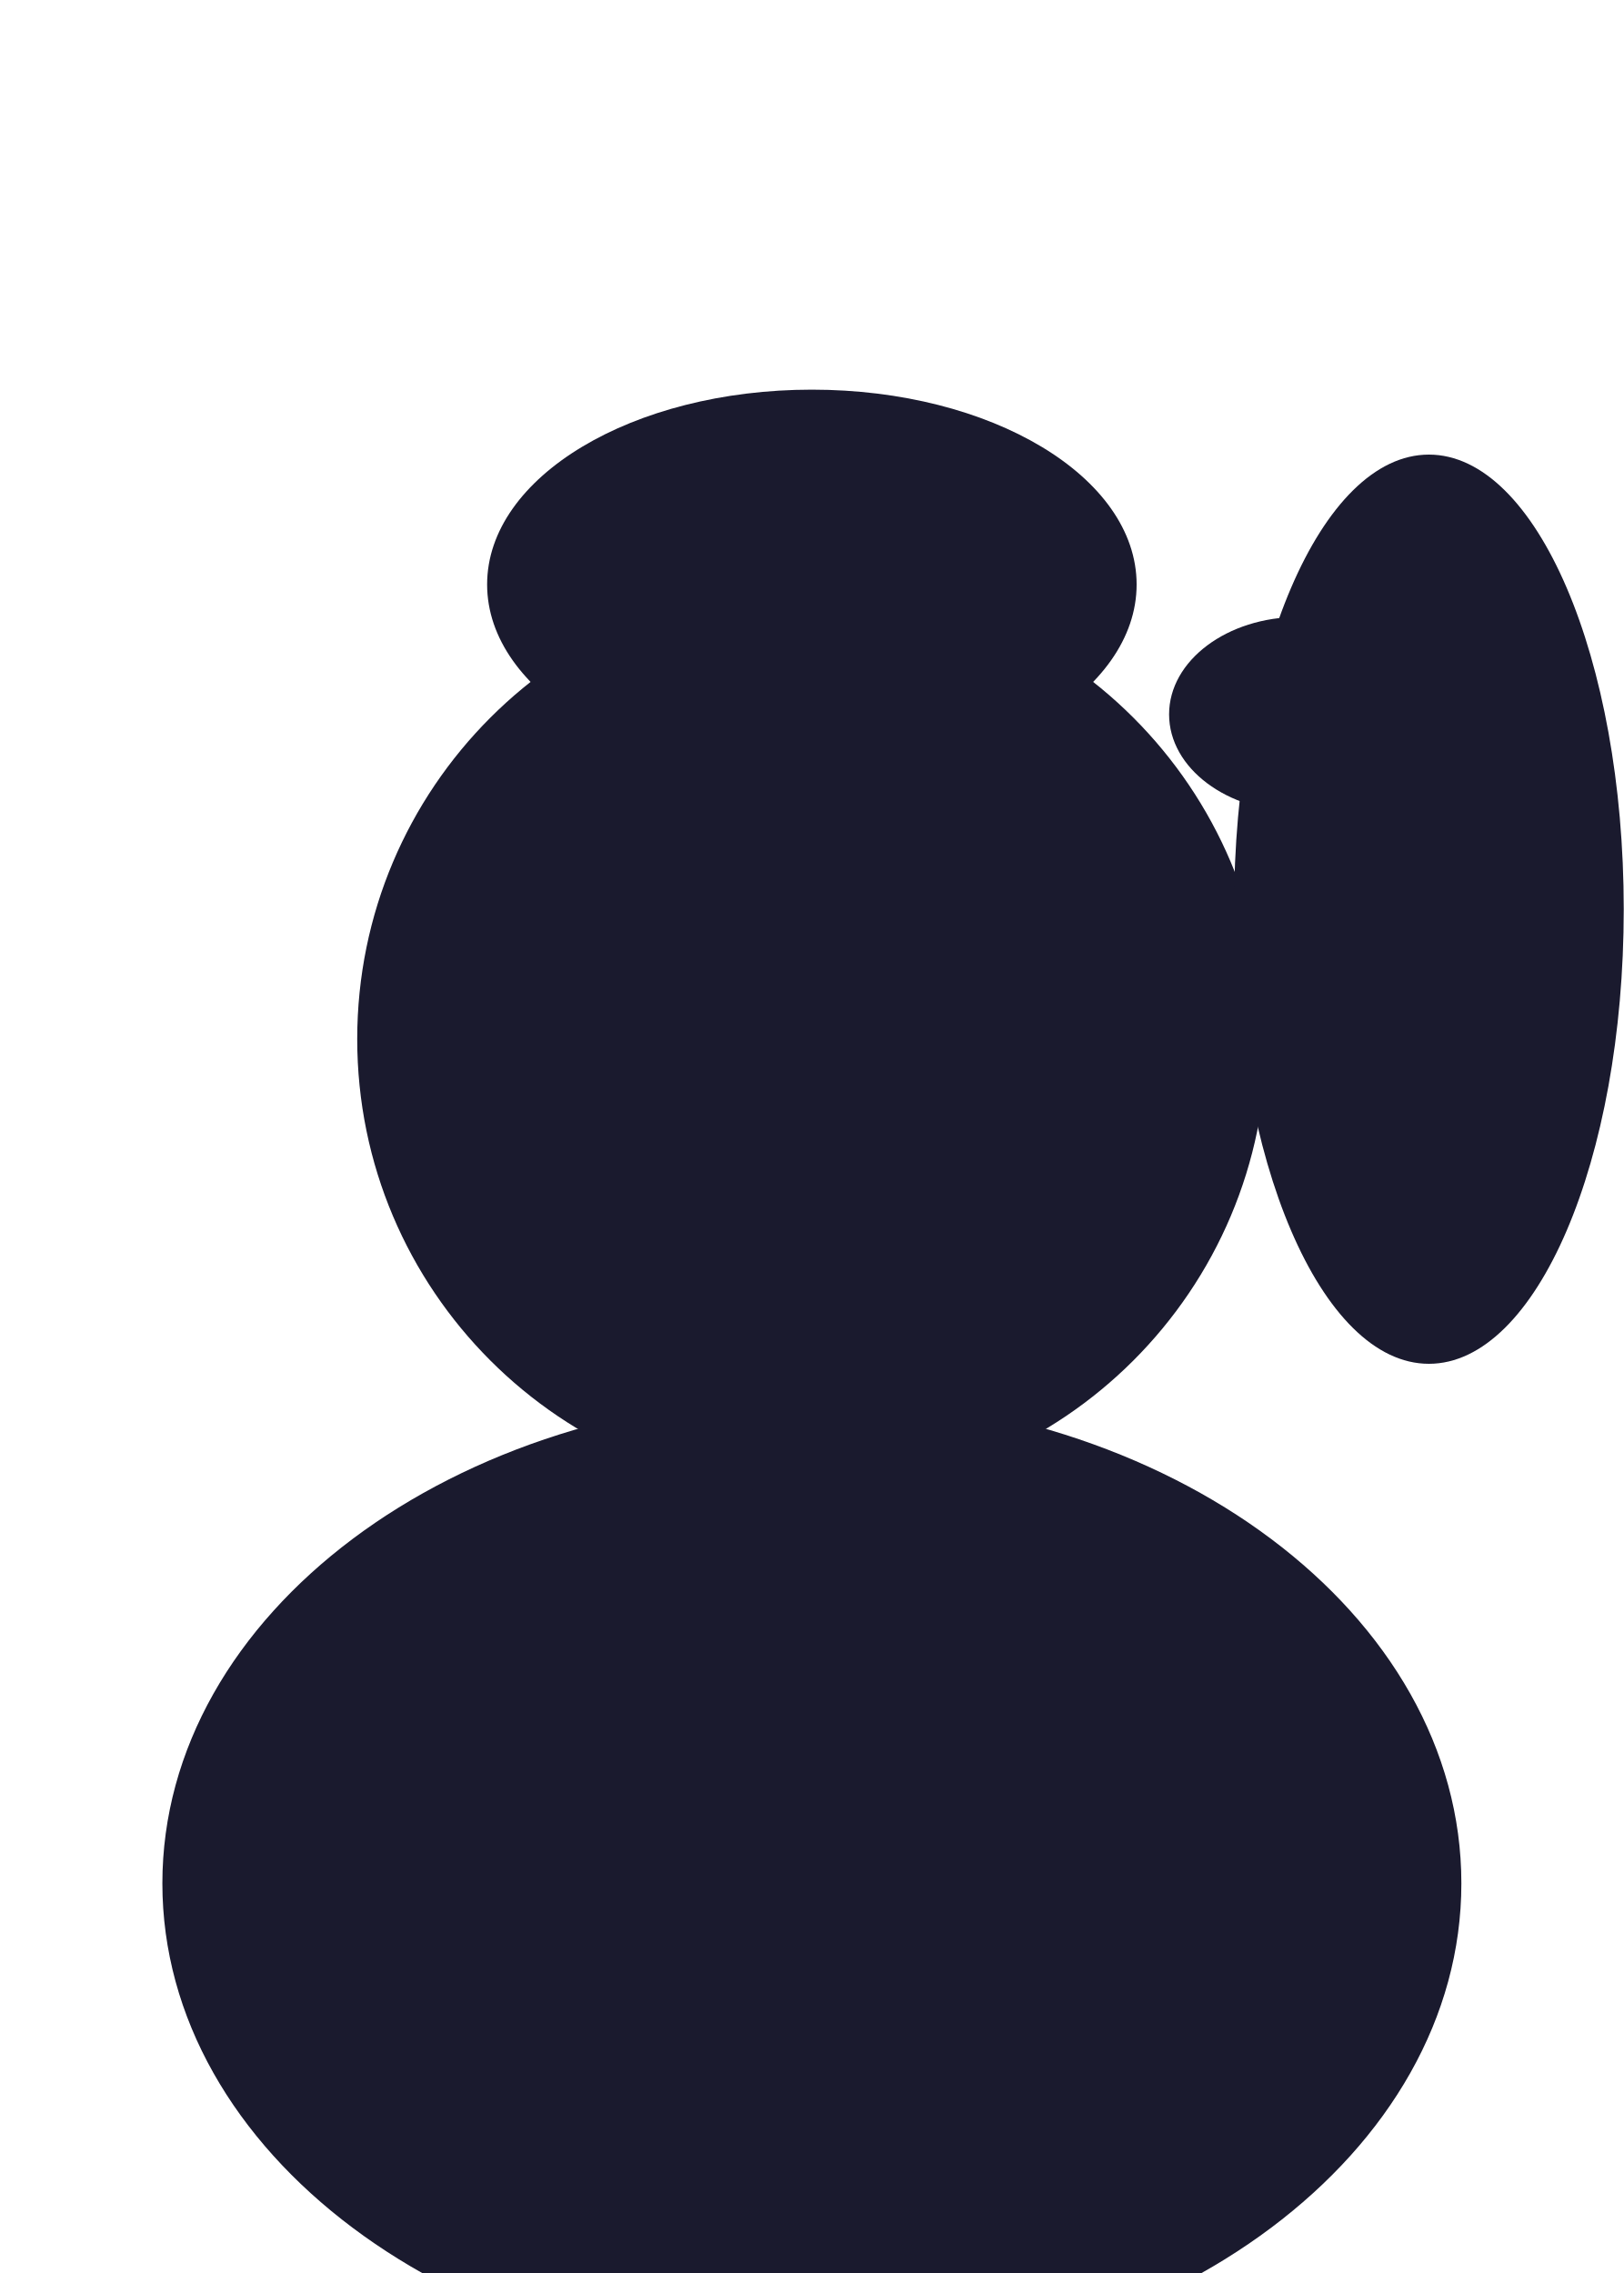
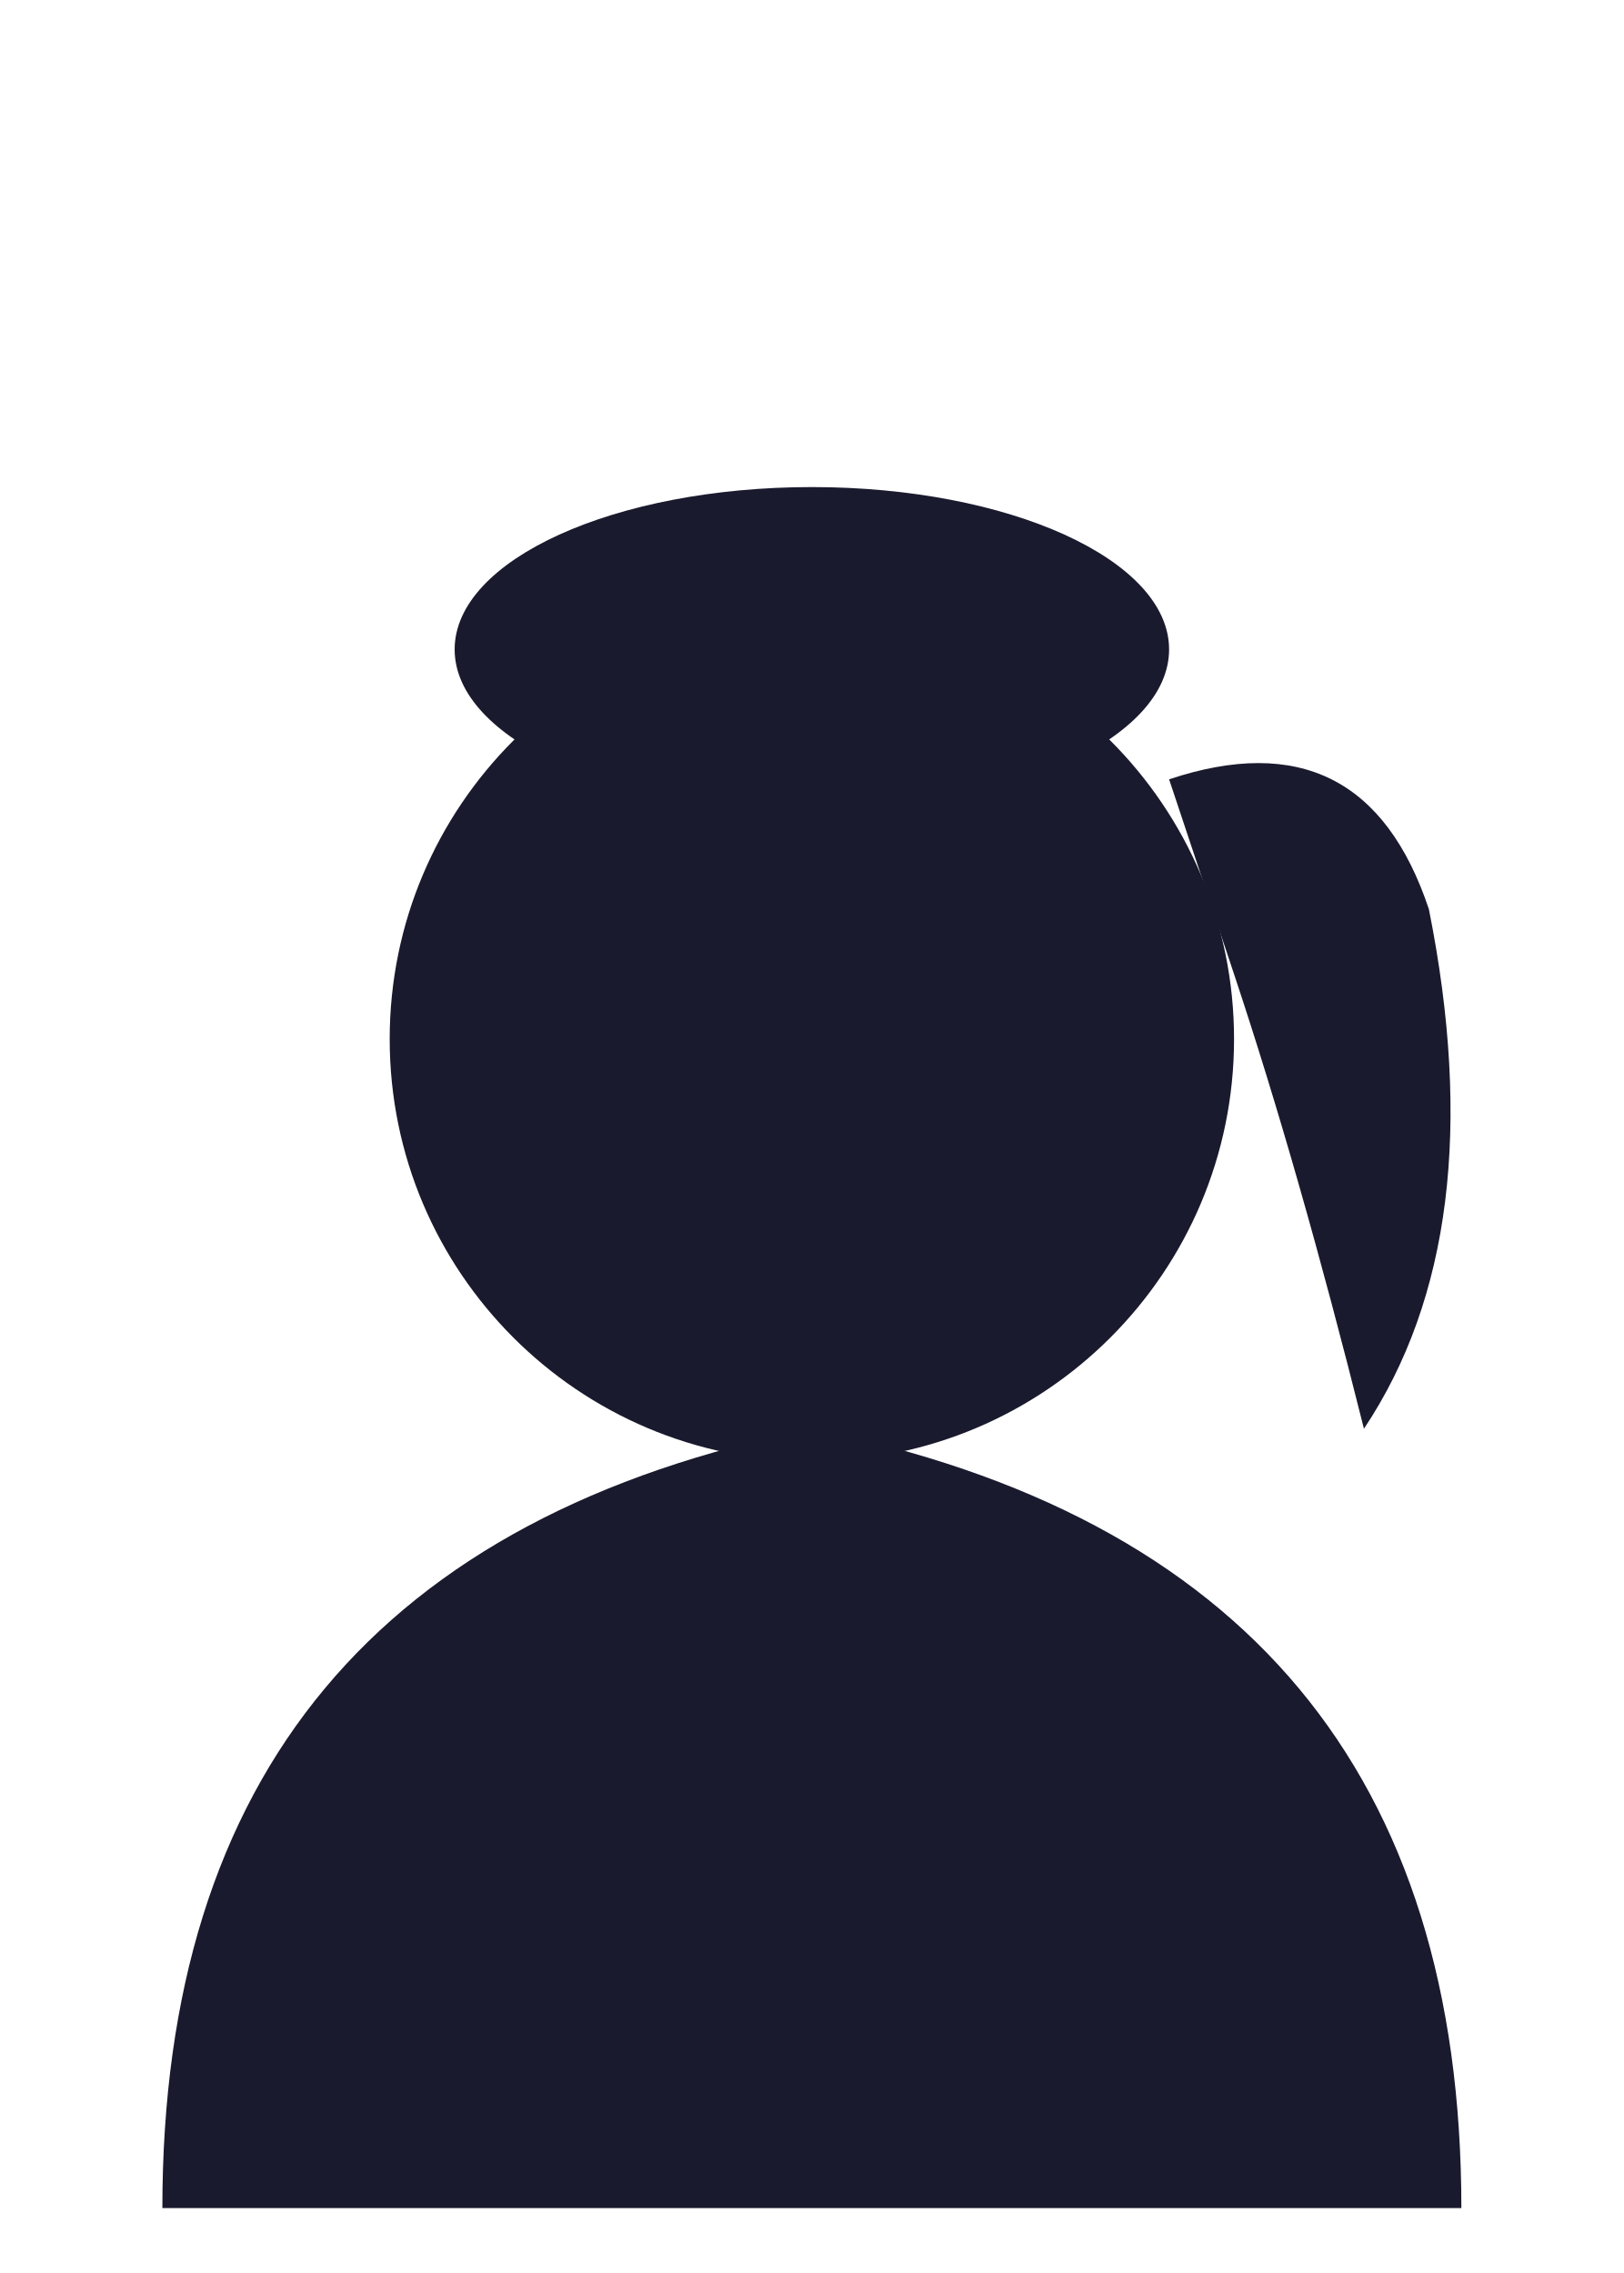
<svg xmlns="http://www.w3.org/2000/svg" viewBox="0 0 50 70">
-   <ellipse cx="25" cy="58" rx="20" ry="15" fill="#1A1A2E" />
-   <circle cx="25" cy="32" r="14" fill="#1A1A2E" />
-   <ellipse cx="25" cy="18" rx="10" ry="6" fill="#1A1A2E" />
-   <ellipse cx="44" cy="28" rx="6" ry="14" fill="#1A1A2E" />
-   <ellipse cx="40" cy="22" rx="4" ry="3" fill="#1A1A2E" />
+   <path d="M5 68 Q5 48 25 44 Q45 48 45 68 Z" fill="#1A1A2E" />
+   <circle cx="25" cy="32" r="13" fill="#1A1A2E" />
+   <ellipse cx="25" cy="20" rx="11" ry="5" fill="#1A1A2E" />
+   <path d="M36 24 Q42 22 44 28 Q46 38 42 44 Q40 36 38 30 Z" fill="#1A1A2E" />
</svg>
